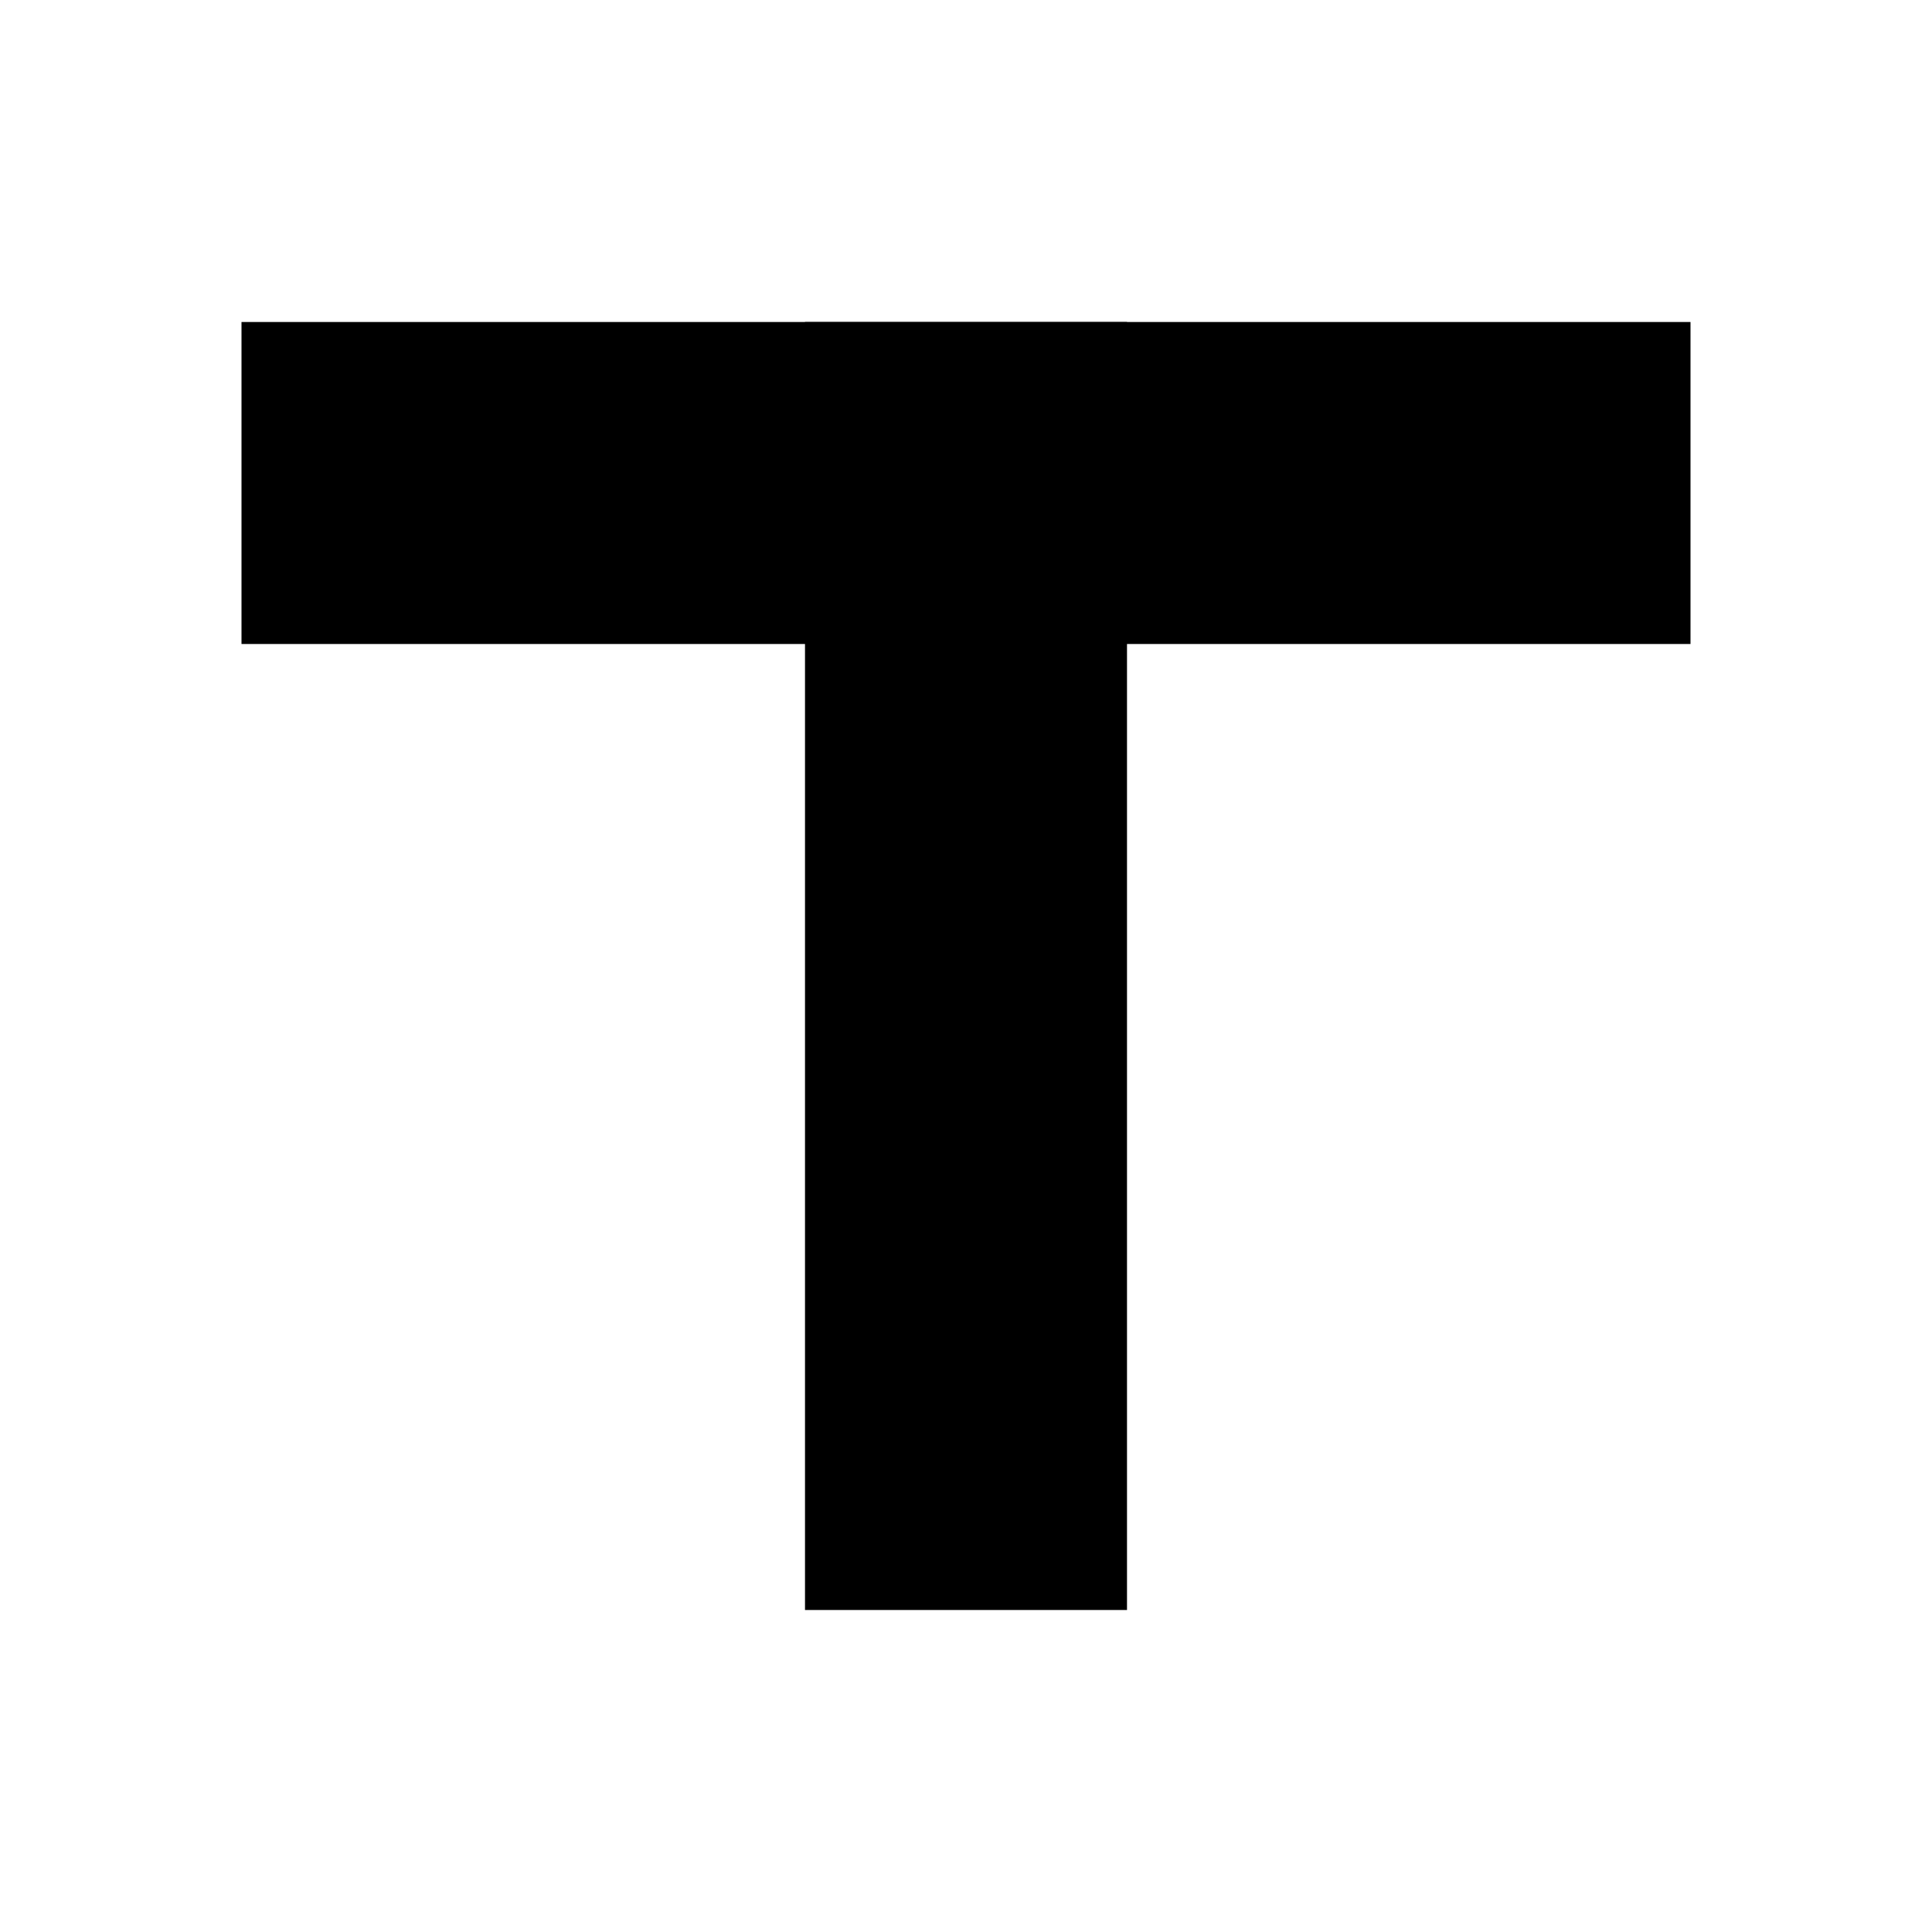
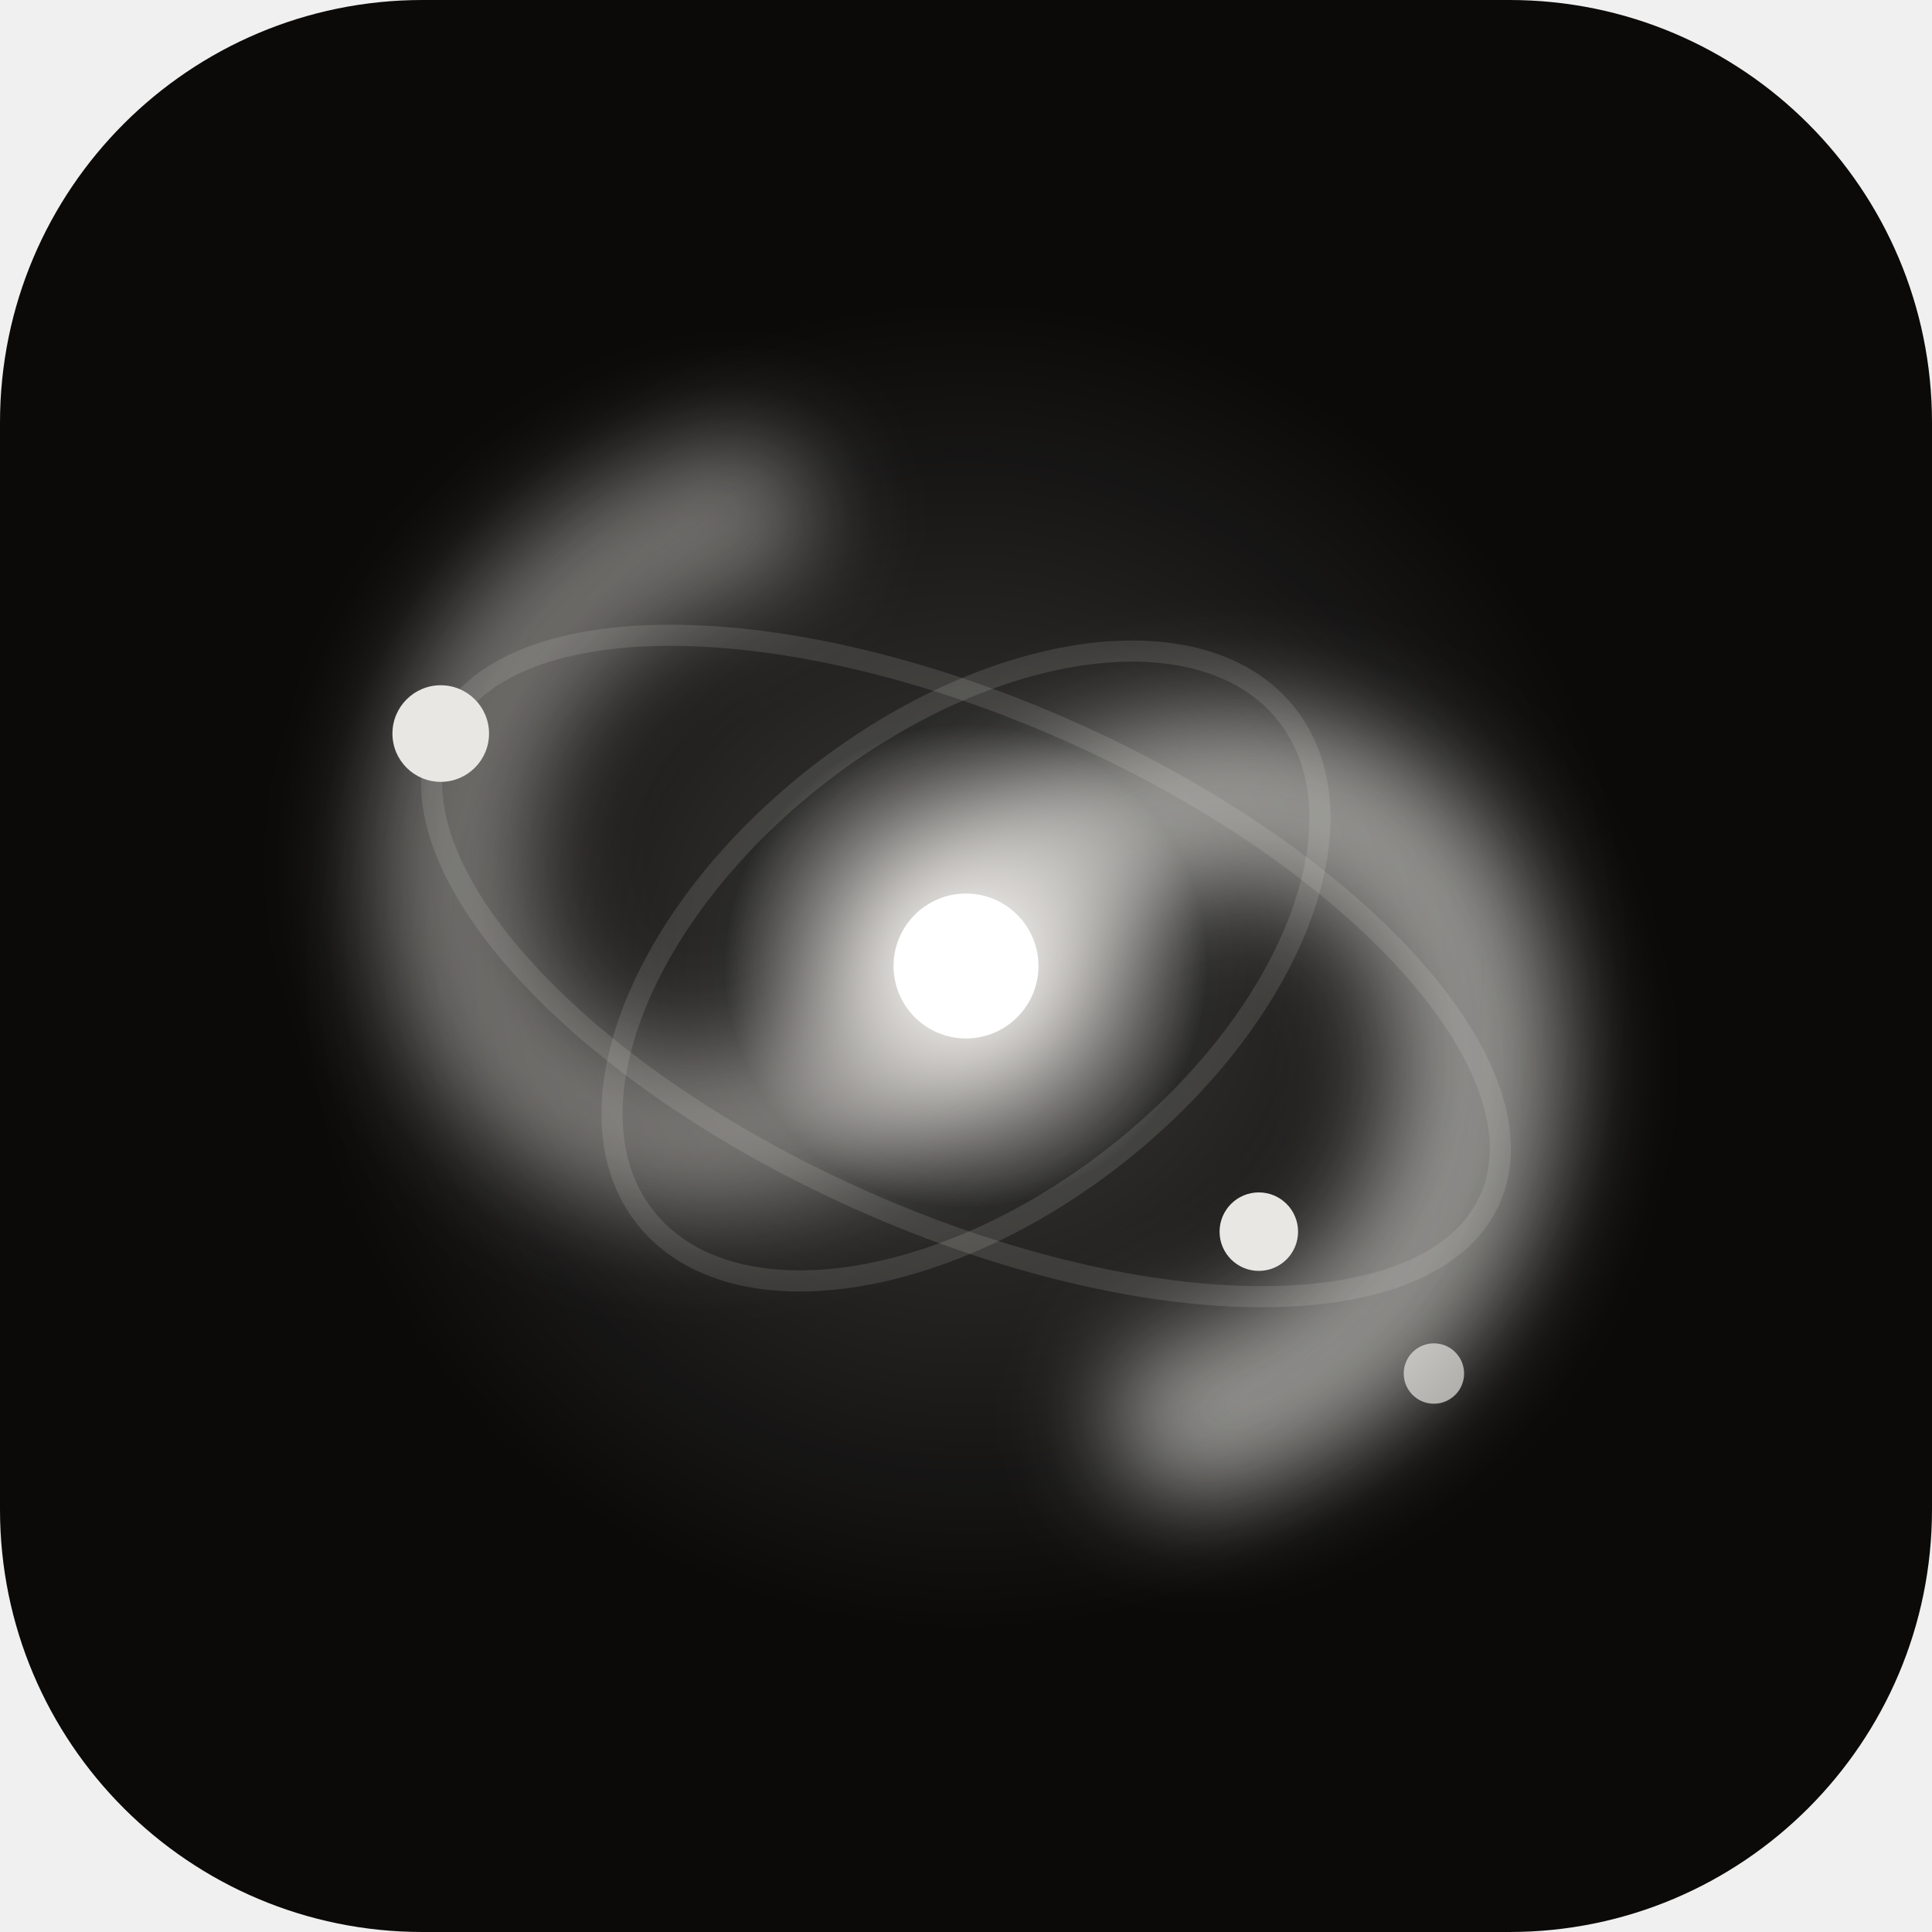
- <svg xmlns="http://www.w3.org/2000/svg" viewBox="0 0 24 24">
-   <style>
-     rect.bg { fill: #ffffff; }
-     rect.fg { fill: #000000; }
-     @media (prefers-color-scheme: dark) {
-       rect.bg { fill: #000000; }
-       rect.fg { fill: #ffffff; }
-     }
-   </style>
-   <rect class="bg" x="0" y="0" width="24" height="24" />
-   <rect class="fg" x="3" y="4" width="18" height="4" />
-   <rect class="fg" x="10" y="4" width="4" height="16" />
+ <svg xmlns="http://www.w3.org/2000/svg" viewBox="0 0 64 64">
+   <defs>
+     <filter id="soft" x="-30%" y="-30%" width="160%" height="160%">
+       <feGaussianBlur stdDeviation="1.7" />
+     </filter>
+     <radialGradient id="haze">
+       <stop offset="0" stop-color="#e9e7e3" stop-opacity="0.22" />
+       <stop offset="1" stop-color="#e9e7e3" stop-opacity="0" />
+     </radialGradient>
+     <radialGradient id="core">
+       <stop offset="0" stop-color="#ffffff" />
+       <stop offset="0.35" stop-color="#e9e7e3" stop-opacity="0.75" />
+       <stop offset="1" stop-color="#e9e7e3" stop-opacity="0" />
+     </radialGradient>
+   </defs>
+   <rect width="64" height="64" rx="14" fill="#0b0a09" />
+   <circle cx="32" cy="32" r="22" fill="url(#haze)" />
+   <g filter="url(#soft)" fill="none" stroke="#e9e7e3" stroke-linecap="round">
+     <path d="M32 32 C 36 25, 46 24, 48.5 32 C 50.5 39, 46 45.5, 39.5 47" stroke-width="5.5" stroke-opacity="0.6" />
+     <path d="M32 32 C 36 25, 46 24, 48.5 32 C 50.5 39, 46 45.5, 39.5 47" stroke-width="5" stroke-opacity="0.45" transform="rotate(180 32 32)" />
+   </g>
+   <g fill="none" stroke="#e9e7e3" stroke-opacity="0.13" stroke-width="0.7">
+     <ellipse cx="32" cy="32" rx="19" ry="8.5" transform="rotate(24 32 32)" />
+     <ellipse cx="32" cy="32" rx="13.5" ry="8" transform="rotate(-38 32 32)" />
+   </g>
+   <circle cx="32" cy="32" r="8" fill="url(#core)" />
+   <circle cx="32" cy="32" r="2.4" fill="#ffffff" />
+   <circle cx="14.6" cy="24.3" r="1.6" fill="#e9e7e3" />
+   <circle cx="41.7" cy="40.8" r="1.3" fill="#e9e7e3" />
+   <circle cx="47.5" cy="45.5" r="1" fill="#e9e7e3" fill-opacity="0.7" />
</svg>
